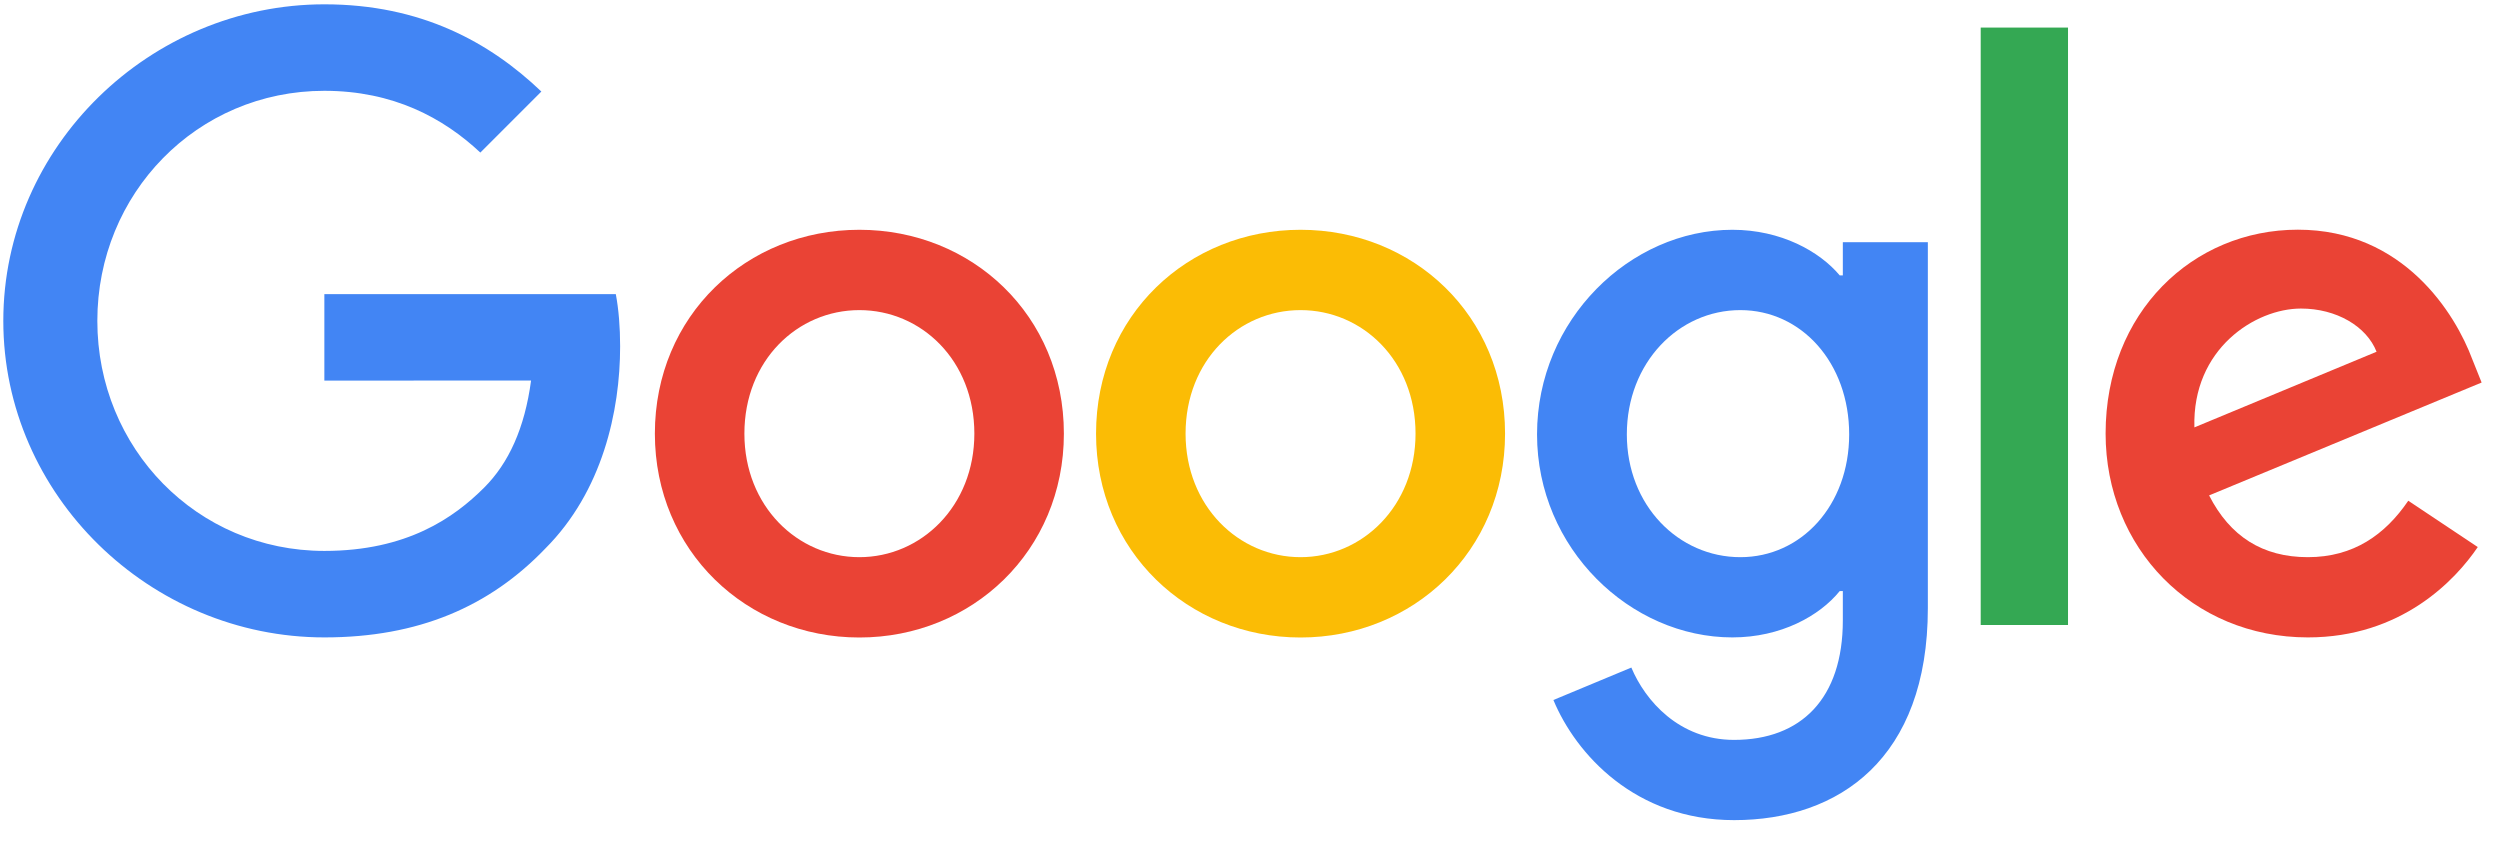
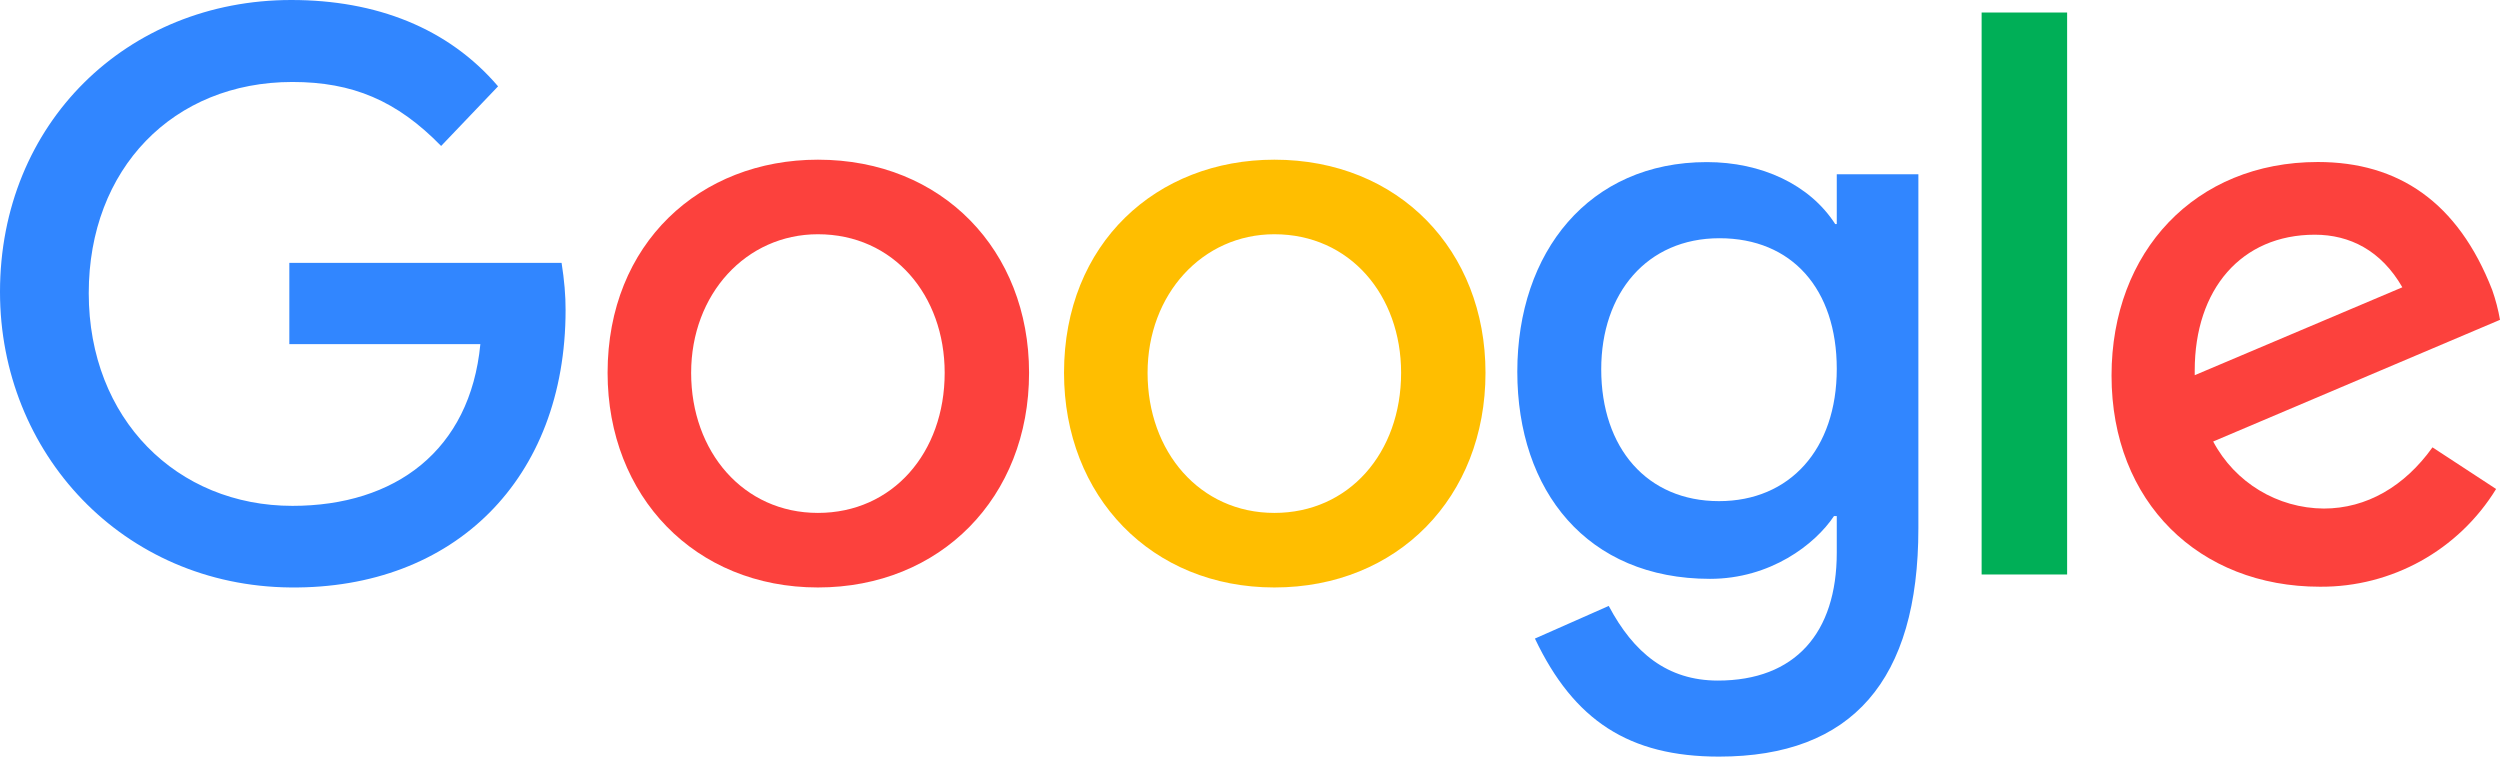
- <svg xmlns="http://www.w3.org/2000/svg" viewBox="0 0 272 92" width="272" height="92">
-   <path fill="#EA4335" d="M115.75 47.18c0 12.77-9.99 22.18-22.25 22.18s-22.25-9.41-22.25-22.18C71.25 34.32 81.24 25 93.5 25s22.25 9.32 22.25 22.18zm-9.74 0c0-7.98-5.79-13.44-12.51-13.44S80.99 39.2 80.99 47.18c0 7.9 5.79 13.44 12.51 13.44s12.51-5.55 12.51-13.44z" />
-   <path fill="#FBBC05" d="M163.75 47.18c0 12.77-9.99 22.18-22.25 22.18s-22.25-9.41-22.25-22.18c0-12.85 9.99-22.18 22.25-22.18s22.25 9.32 22.25 22.18zm-9.74 0c0-7.98-5.79-13.44-12.51-13.44s-12.51 5.46-12.51 13.44c0 7.9 5.79 13.44 12.51 13.44s12.51-5.55 12.51-13.44z" />
-   <path fill="#4285F4" d="M209.75 26.34v39.82c0 16.38-9.66 23.07-21.08 23.07-10.75 0-17.22-7.19-19.66-13.07l8.48-3.53c1.51 3.61 5.21 7.87 11.17 7.87 7.31 0 11.84-4.51 11.84-13v-3.19h-.34c-2.18 2.69-6.38 5.04-11.68 5.04-11.09 0-21.25-9.66-21.25-22.09 0-12.52 10.16-22.26 21.25-22.26 5.29 0 9.49 2.35 11.68 4.96h.34v-3.61h9.25zm-8.56 20.92c0-7.81-5.21-13.52-11.84-13.52-6.72 0-12.35 5.71-12.35 13.52 0 7.73 5.63 13.36 12.35 13.36 6.63 0 11.84-5.63 11.84-13.36z" />
-   <path fill="#34A853" d="M225 3v65h-9.5V3h9.5z" />
-   <path fill="#EA4335" d="M262.02 54.48l7.56 5.04c-2.44 3.61-8.32 9.83-18.48 9.83-12.6 0-22.01-9.74-22.01-22.18 0-13.19 9.49-22.18 20.92-22.18 11.51 0 17.14 9.16 18.98 14.11l1.01 2.52-29.65 12.28c2.27 4.45 5.8 6.72 10.75 6.72 4.96 0 8.4-2.44 10.92-6.14zm-23.27-7.98l19.82-8.23c-1.09-2.77-4.37-4.7-8.23-4.7-4.95 0-11.84 4.37-11.59 12.93z" />
-   <path fill="#4285F4" d="M35.29 41.41V32H67c.31 1.64.47 3.58.47 5.68 0 7.06-1.93 15.79-8.15 22.01-6.05 6.3-13.78 9.66-24.02 9.66C16.32 69.35.36 53.89.36 34.91.36 15.93 16.32.47 35.3.47c10.5 0 17.98 4.12 23.6 9.49l-6.64 6.64c-4.03-3.78-9.49-6.72-16.97-6.72-13.86 0-24.7 11.17-24.7 25.03 0 13.86 10.84 25.03 24.7 25.03 8.99 0 14.11-3.61 17.39-6.89 2.66-2.66 4.41-6.46 5.1-11.65l-22.49.01z" />
+ <svg xmlns="http://www.w3.org/2000/svg" viewBox="0 0 269.59 81.59" width="269.59" height="81.59">
+   <path d="M 31.32,63.35 C 48.97,63.52 60.99,51.67 60.99,33.43 Q 61,31.14 60.56,28.35 H 31.2 v 8.76 H 51.8 C 50.7,48.58 42.62,54.55 31.53,54.55 19.09,54.55 9.57,45.2 9.57,31.61 9.57,18.2 18.67,8.84 31.53,8.84 c 6.48,0 11.26,2 16.04,6.9 L 53.71,9.31 C 48.33,3.01 40.55,0 31.41,0 13.7,0 0,13.29 0,31.48 c 0,17.4 13.25,31.7 31.32,31.87" fill="#3186ff" />
+   <path d="m 88.2,63.35 c 13.2,0 22.77,-9.69 22.77,-23.15 0,-13.2 -9.35,-22.98 -22.77,-22.98 -12.7,0 -22.68,9.02 -22.68,22.98 0,13.33 9.43,23.15 22.68,23.15 m 0,-8.04 c -8.04,0 -13.67,-6.6 -13.67,-15.1 0,-8.5 5.93,-14.95 13.67,-14.95 8.17,0 13.67,6.6 13.67,14.94 0,8.64 -5.63,15.11 -13.67,15.11" fill="#fc413d" />
+   <path d="m 137.42,63.35 c 13.29,0 22.77,-9.73 22.77,-23.15 0,-13.2 -9.35,-22.98 -22.77,-22.98 -12.7,0 -22.68,9.02 -22.68,22.98 0,13.33 9.43,23.15 22.68,23.15 m 0,-8.04 c -8.04,0 -13.67,-6.6 -13.67,-15.1 0,-8.5 5.93,-14.95 13.67,-14.95 8.17,0 13.67,6.6 13.67,14.94 0,8.64 -5.63,15.11 -13.67,15.11" fill="#ffbe00" />
+   <path d="m 185.37,81.59 q 21.51,0 21.5,-24.63 V 18.79 h -8.8 v 5.37 h -0.17 c -2.75,-4.27 -7.96,-6.68 -13.84,-6.68 -12.7,0 -20.44,9.69 -20.44,22.6 0,12.86 7.53,22.34 20.78,22.34 6.52,0 11.34,-3.72 13.37,-6.77 h 0.3 v 3.94 c 0,8.67 -4.49,13.8 -12.82,13.8 -5.46,0 -9.1,-3.01 -11.77,-8.05 l -7.96,3.52 c 4.2,8.84 10.16,12.73 19.85,12.73 m 0,-27.55 c -7.74,0 -12.7,-5.71 -12.7,-14.22 0,-8.2 4.92,-14.13 12.75,-14.13 7.83,0 12.65,5.5 12.65,14.09 0,8.68 -5.08,14.26 -12.7,14.26" fill="#3186ff" />
+   <path d="m 222.91,1.35 h -9.22 v 60.6 h 9.22 z" fill="#00af57" />
+   <path d="m 250.17,63.27 a 22.1,22.1 0 0 0 19,-10.54 l -6.86,-4.49 c -3,4.2 -7.1,6.6 -11.72,6.6 a 13.6,13.6 0 0 1 -11.93,-7.23 l 30.93,-13.12 a 20,20 0 0 0 -0.84,-3.22 c -3.69,-9.48 -10.12,-13.8 -18.8,-13.8 -13.24,0 -22.25,9.66 -22.25,23.03 0,13.67 9.47,22.77 22.47,22.77 m -13.5,-22.81 v -0.51 c 0,-8.76 5.03,-14.64 12.95,-14.64 3.76,0 7.15,1.69 9.44,5.67 z" fill="#fc413d" />
</svg>
